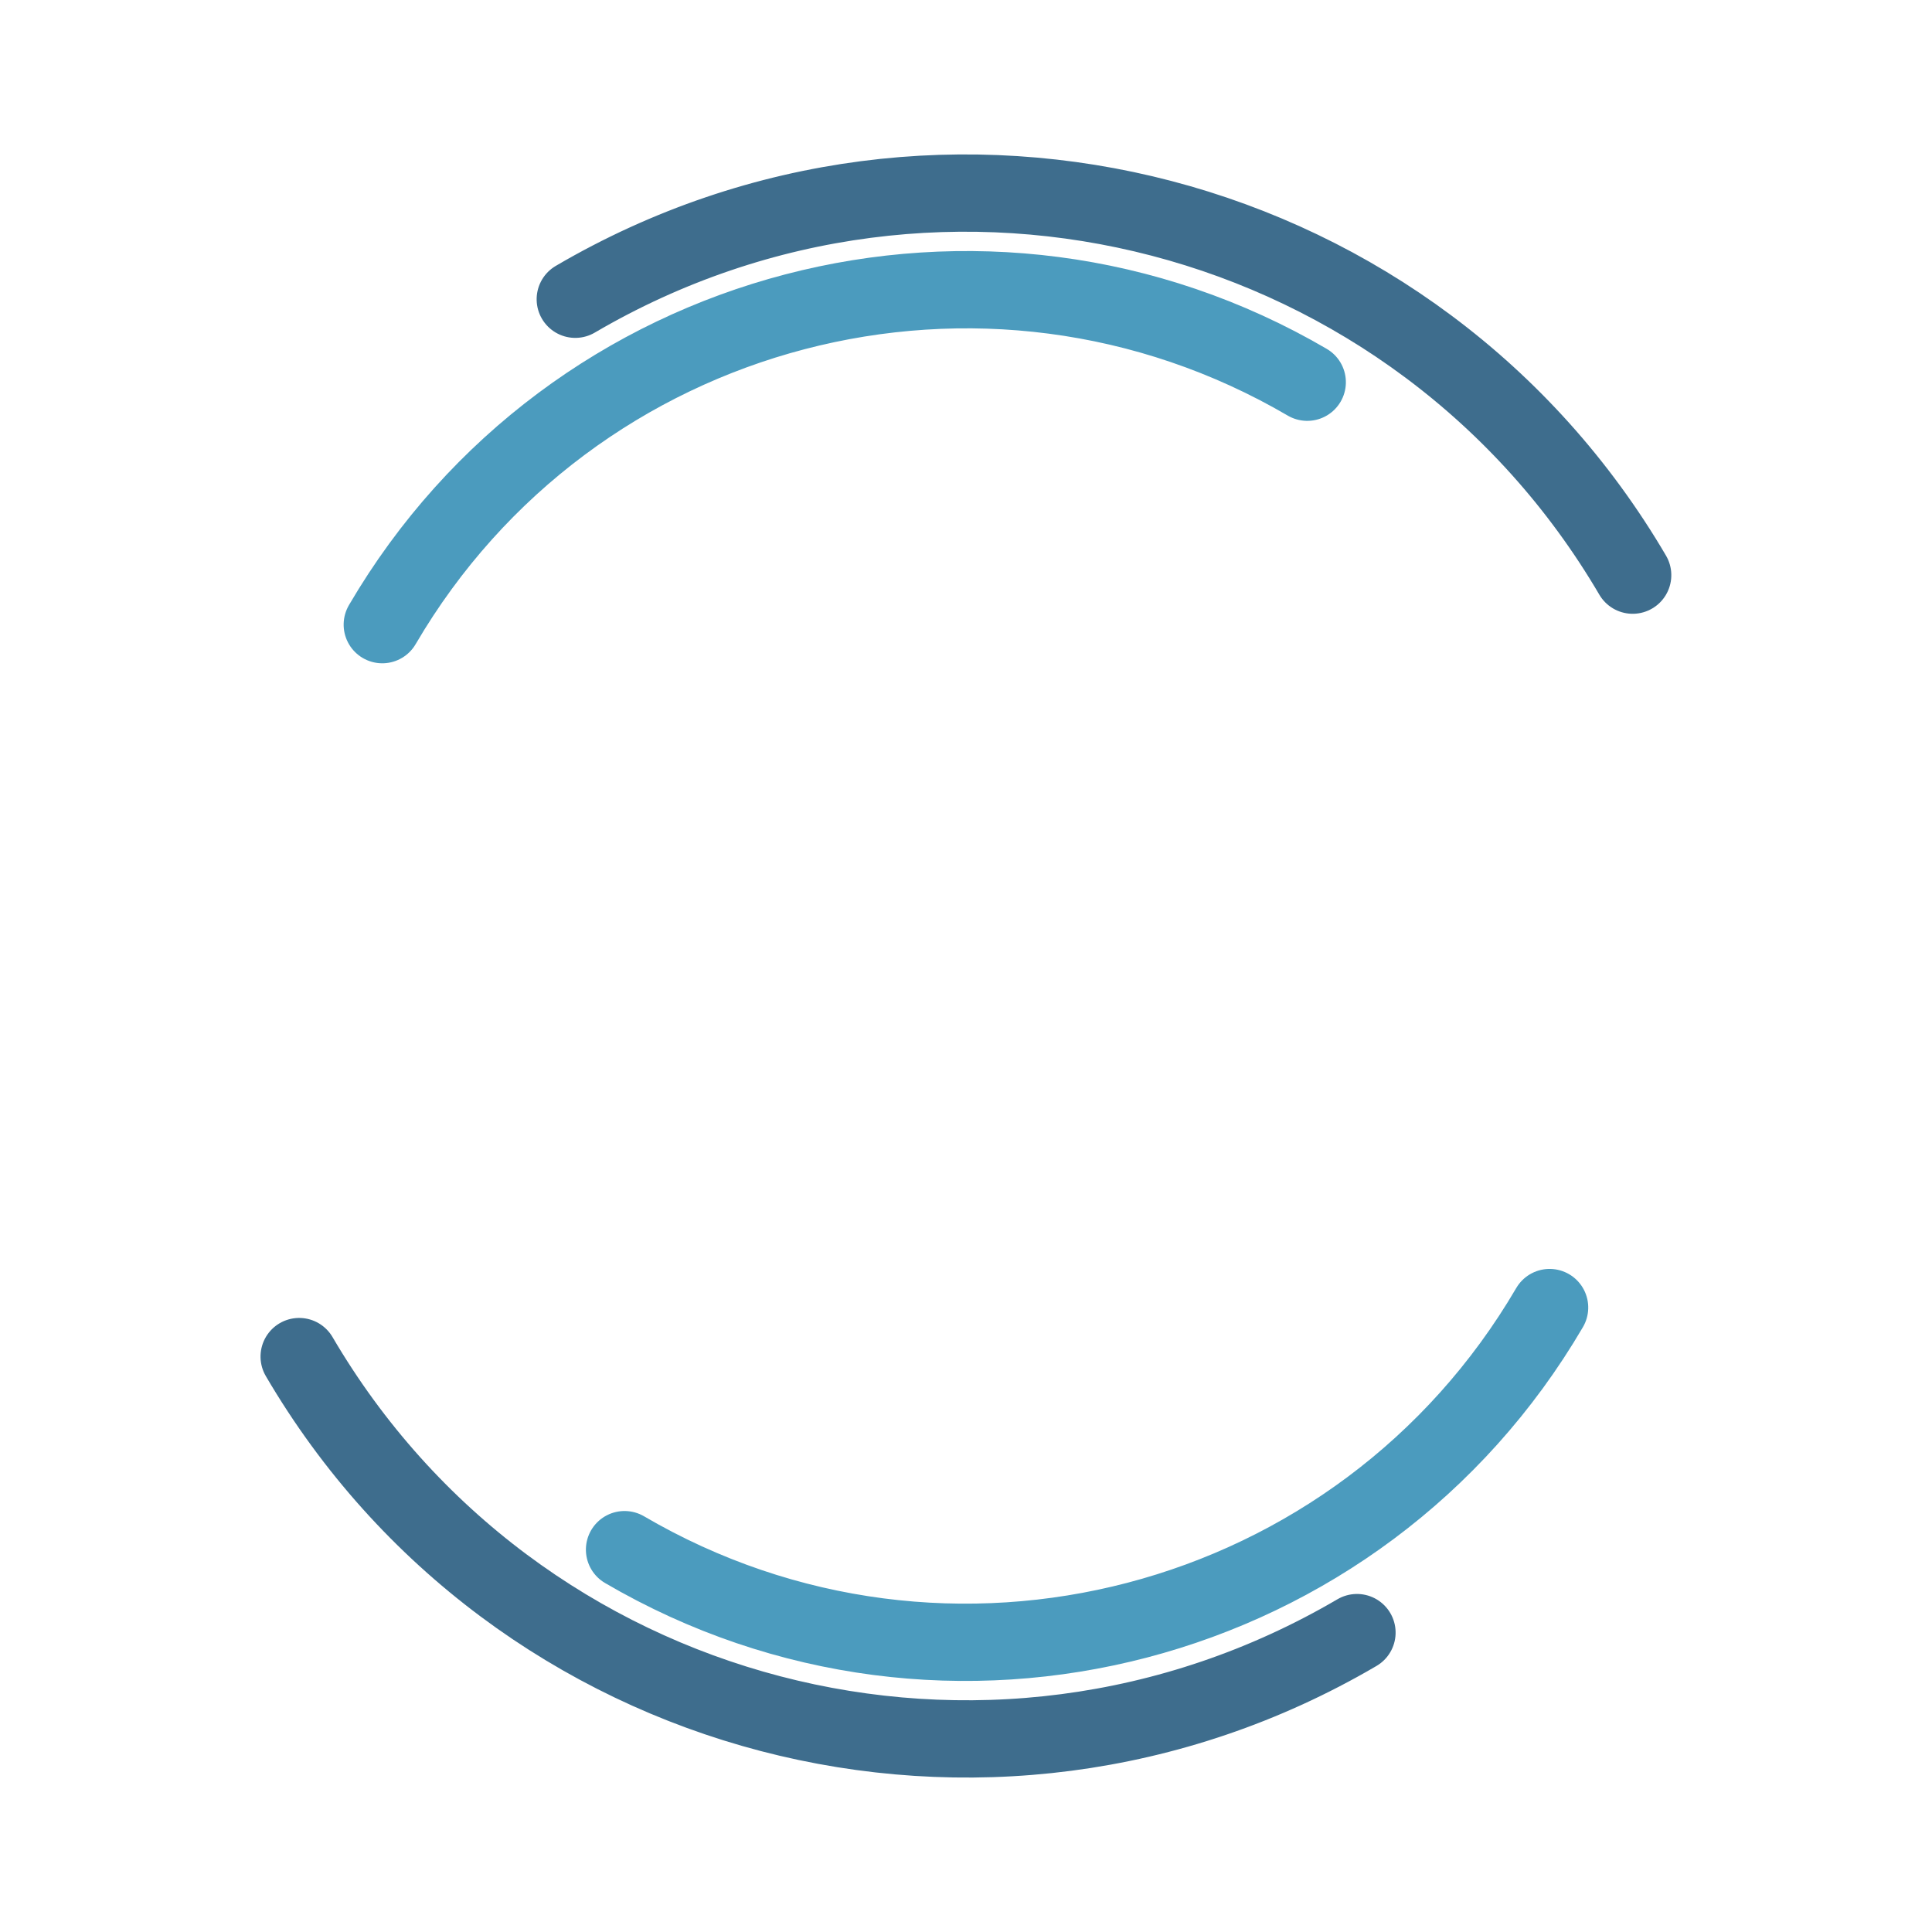
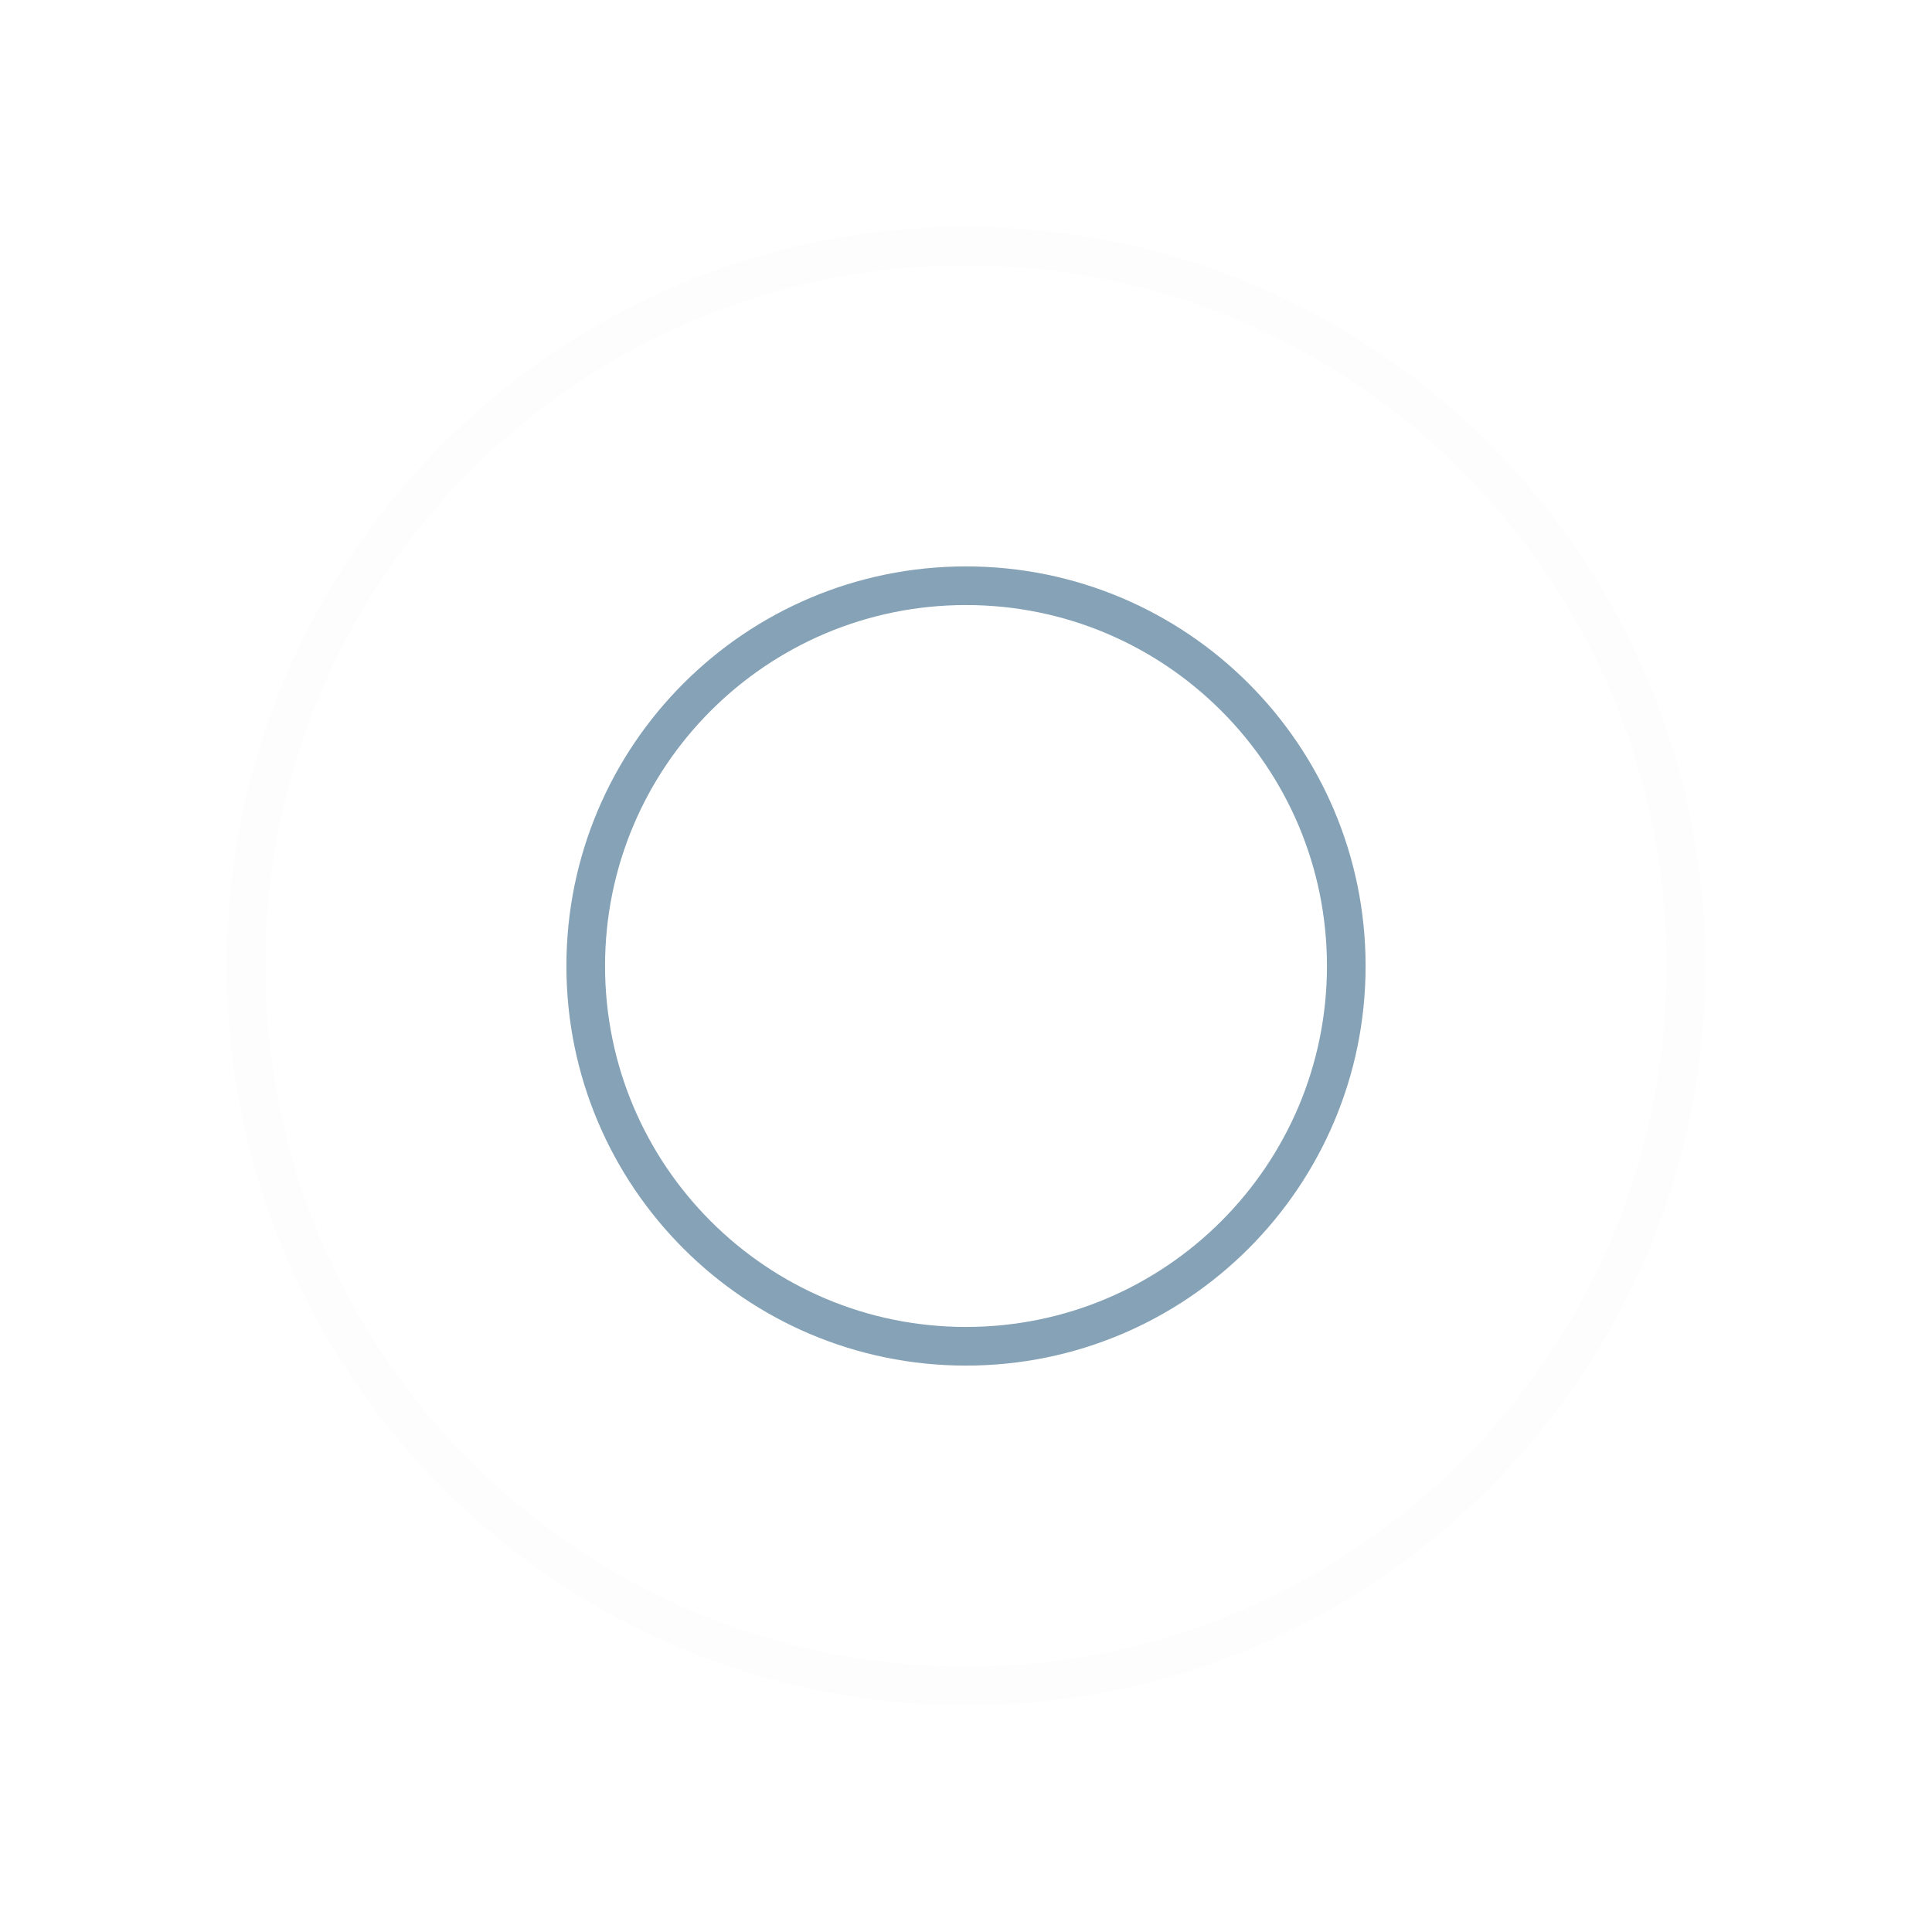
- <svg xmlns="http://www.w3.org/2000/svg" width="200px" height="200px" viewBox="0 0 100 100" preserveAspectRatio="xMidYMid" class="lds-double-ring" style="background: none;">
-   <circle cx="50" cy="50" ng-attr-r="{{config.radius}}" ng-attr-stroke-width="{{config.width}}" ng-attr-stroke="{{config.c1}}" ng-attr-stroke-dasharray="{{config.dasharray}}" fill="none" stroke-linecap="round" r="40" stroke-width="4" stroke="#3e6d8d" stroke-dasharray="62.832 62.832" transform="rotate(59.652 50 50)">
-     <animateTransform attributeName="transform" type="rotate" calcMode="linear" values="0 50 50;360 50 50" keyTimes="0;1" dur="1s" begin="0s" repeatCount="indefinite" />
+ <svg xmlns="http://www.w3.org/2000/svg" width="200px" height="200px" viewBox="0 0 100 100" preserveAspectRatio="xMidYMid" class="lds-ripple" style="background: none;">
+   <circle cx="50" cy="50" r="37.265" fill="none" ng-attr-stroke="{{config.c1}}" ng-attr-stroke-width="{{config.width}}" stroke="#fdfdfd" stroke-width="2">
+     <animate attributeName="r" calcMode="spline" values="0;40" keyTimes="0;1" dur="1.5" keySplines="0 0.2 0.8 1" begin="-0.75s" repeatCount="indefinite" />
+     <animate attributeName="opacity" calcMode="spline" values="1;0" keyTimes="0;1" dur="1.5" keySplines="0.2 0 0.8 1" begin="-0.75s" repeatCount="indefinite" />
  </circle>
-   <circle cx="50" cy="50" ng-attr-r="{{config.radius2}}" ng-attr-stroke-width="{{config.width}}" ng-attr-stroke="{{config.c2}}" ng-attr-stroke-dasharray="{{config.dasharray2}}" ng-attr-stroke-dashoffset="{{config.dashoffset2}}" fill="none" stroke-linecap="round" r="35" stroke-width="4" stroke="#4b9bbe" stroke-dasharray="54.978 54.978" stroke-dashoffset="54.978" transform="rotate(-59.652 50 50)">
-     <animateTransform attributeName="transform" type="rotate" calcMode="linear" values="0 50 50;-360 50 50" keyTimes="0;1" dur="1s" begin="0s" repeatCount="indefinite" />
+   <circle cx="50" cy="50" r="19.683" fill="none" ng-attr-stroke="{{config.c2}}" ng-attr-stroke-width="{{config.width}}" stroke="#85a2b6" stroke-width="2">
+     <animate attributeName="r" calcMode="spline" values="0;40" keyTimes="0;1" dur="1.5" keySplines="0 0.2 0.8 1" begin="0s" repeatCount="indefinite" />
+     <animate attributeName="opacity" calcMode="spline" values="1;0" keyTimes="0;1" dur="1.5" keySplines="0.2 0 0.8 1" begin="0s" repeatCount="indefinite" />
  </circle>
</svg>
